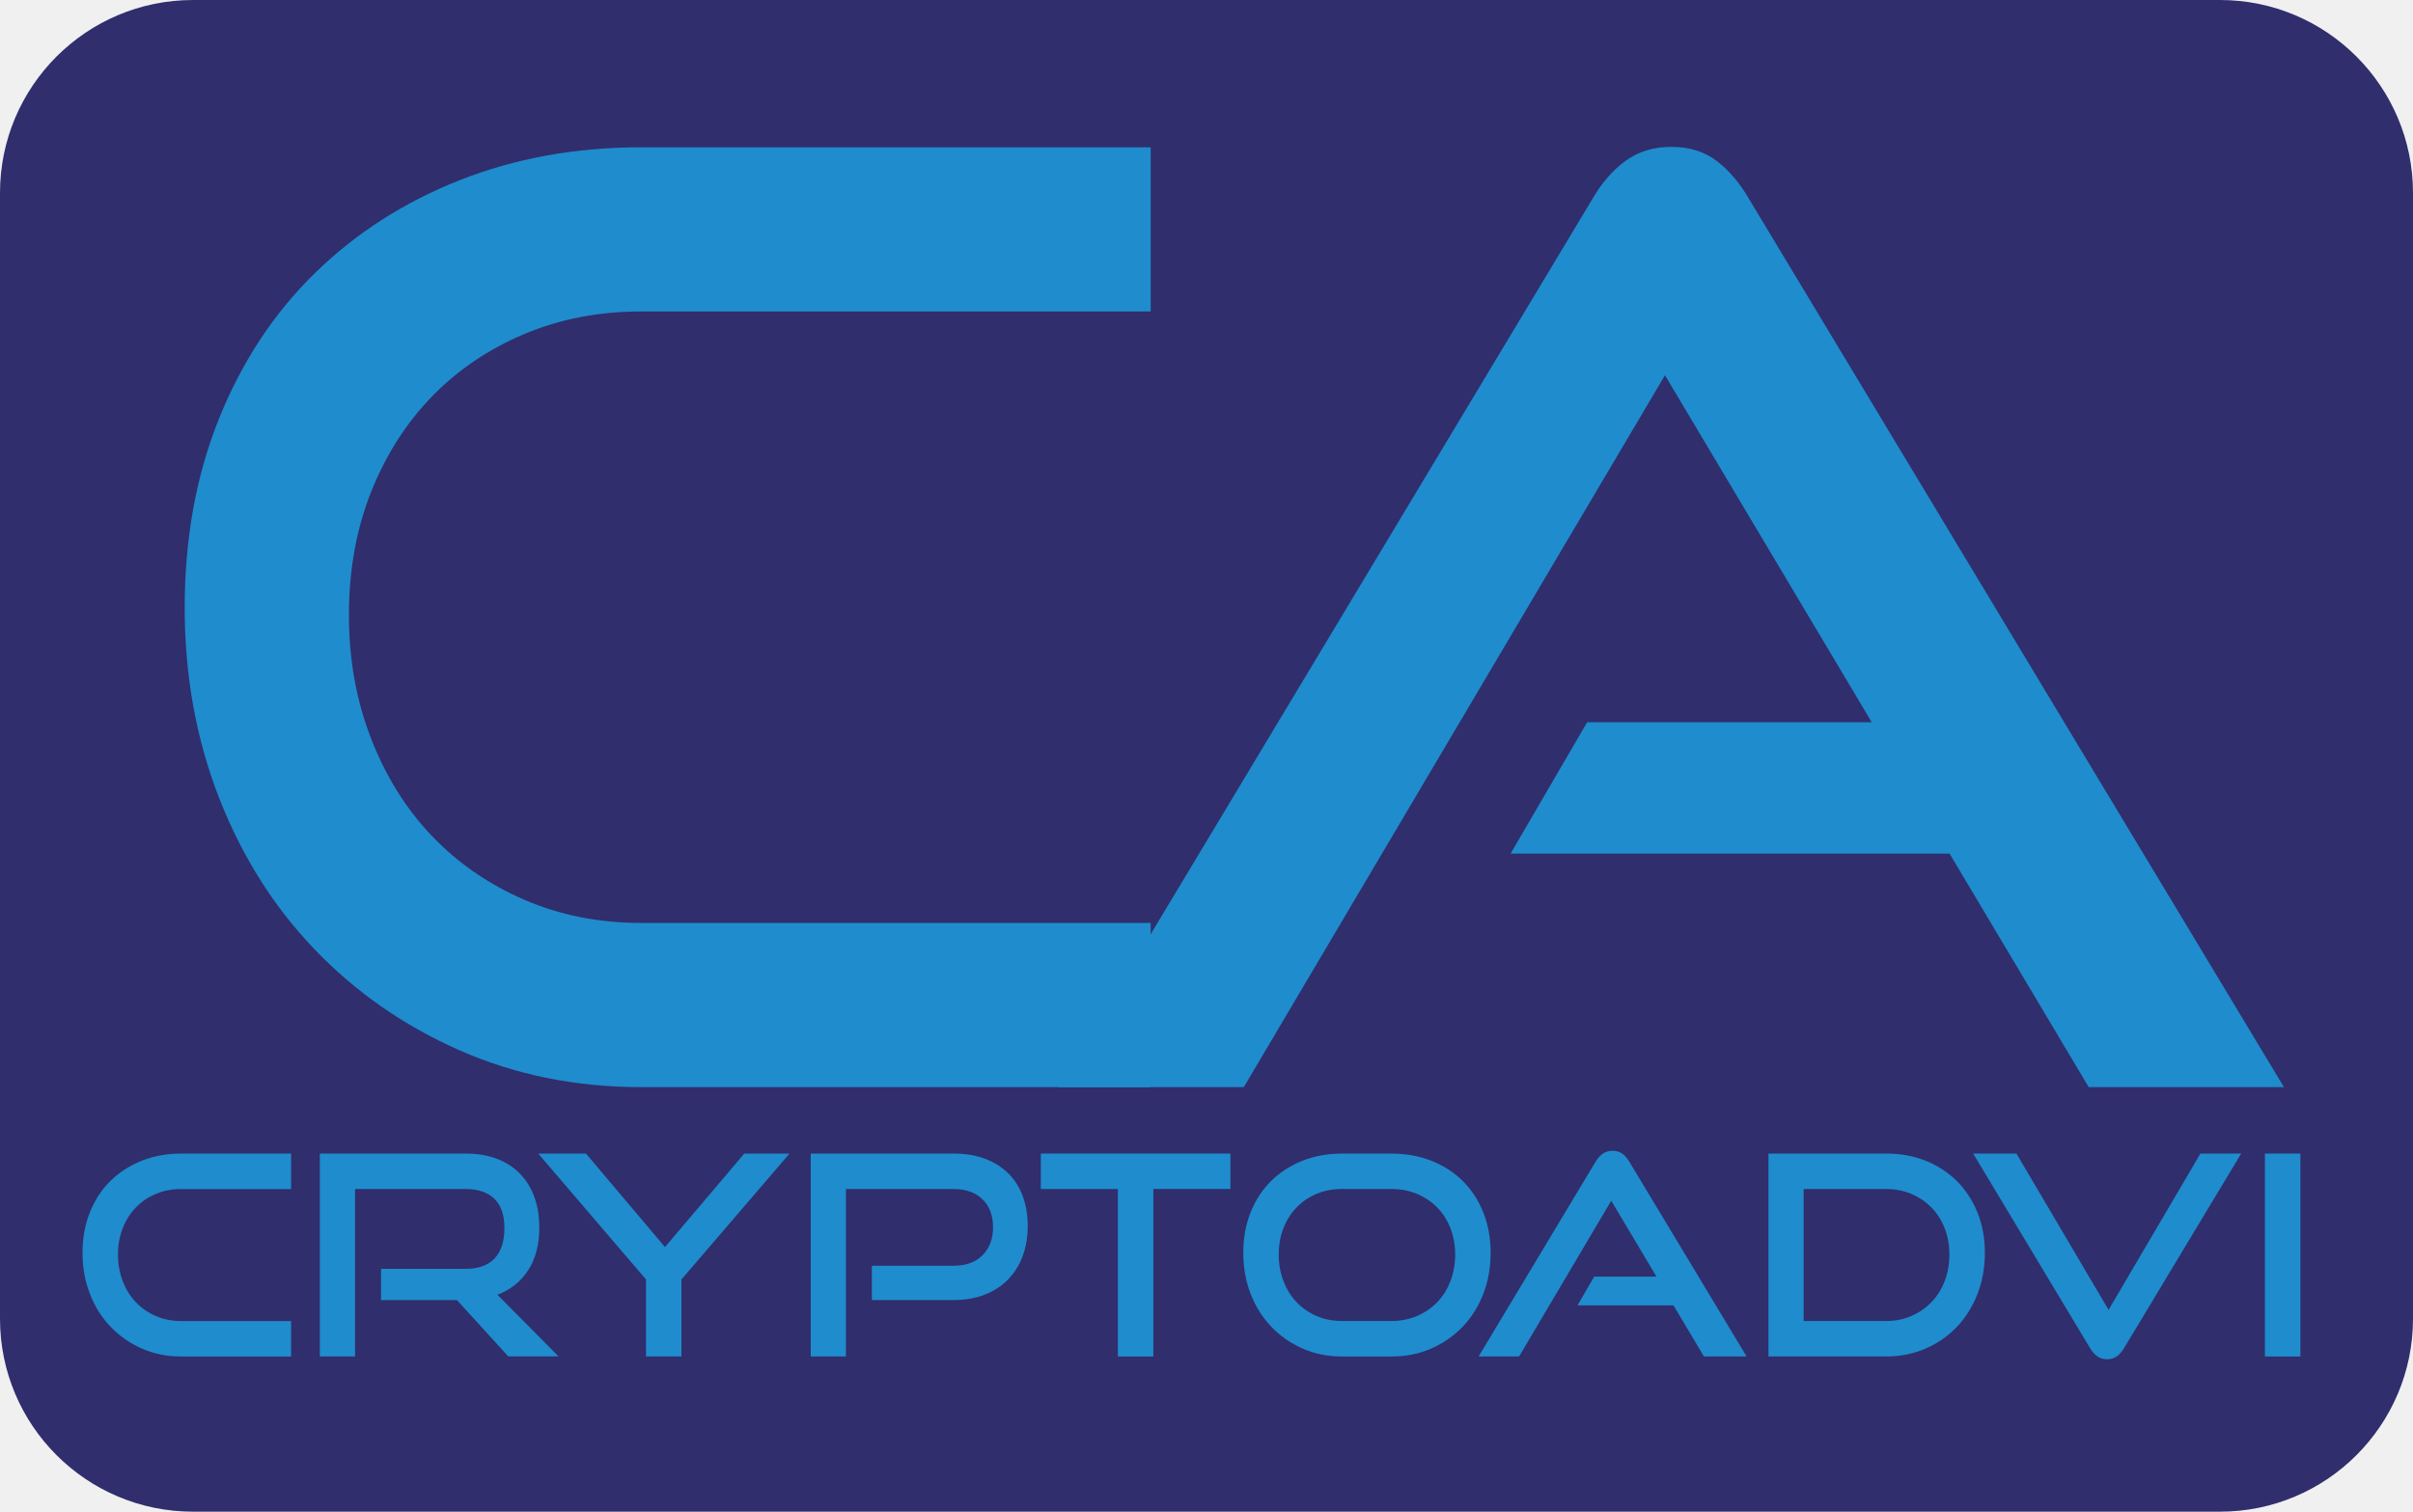
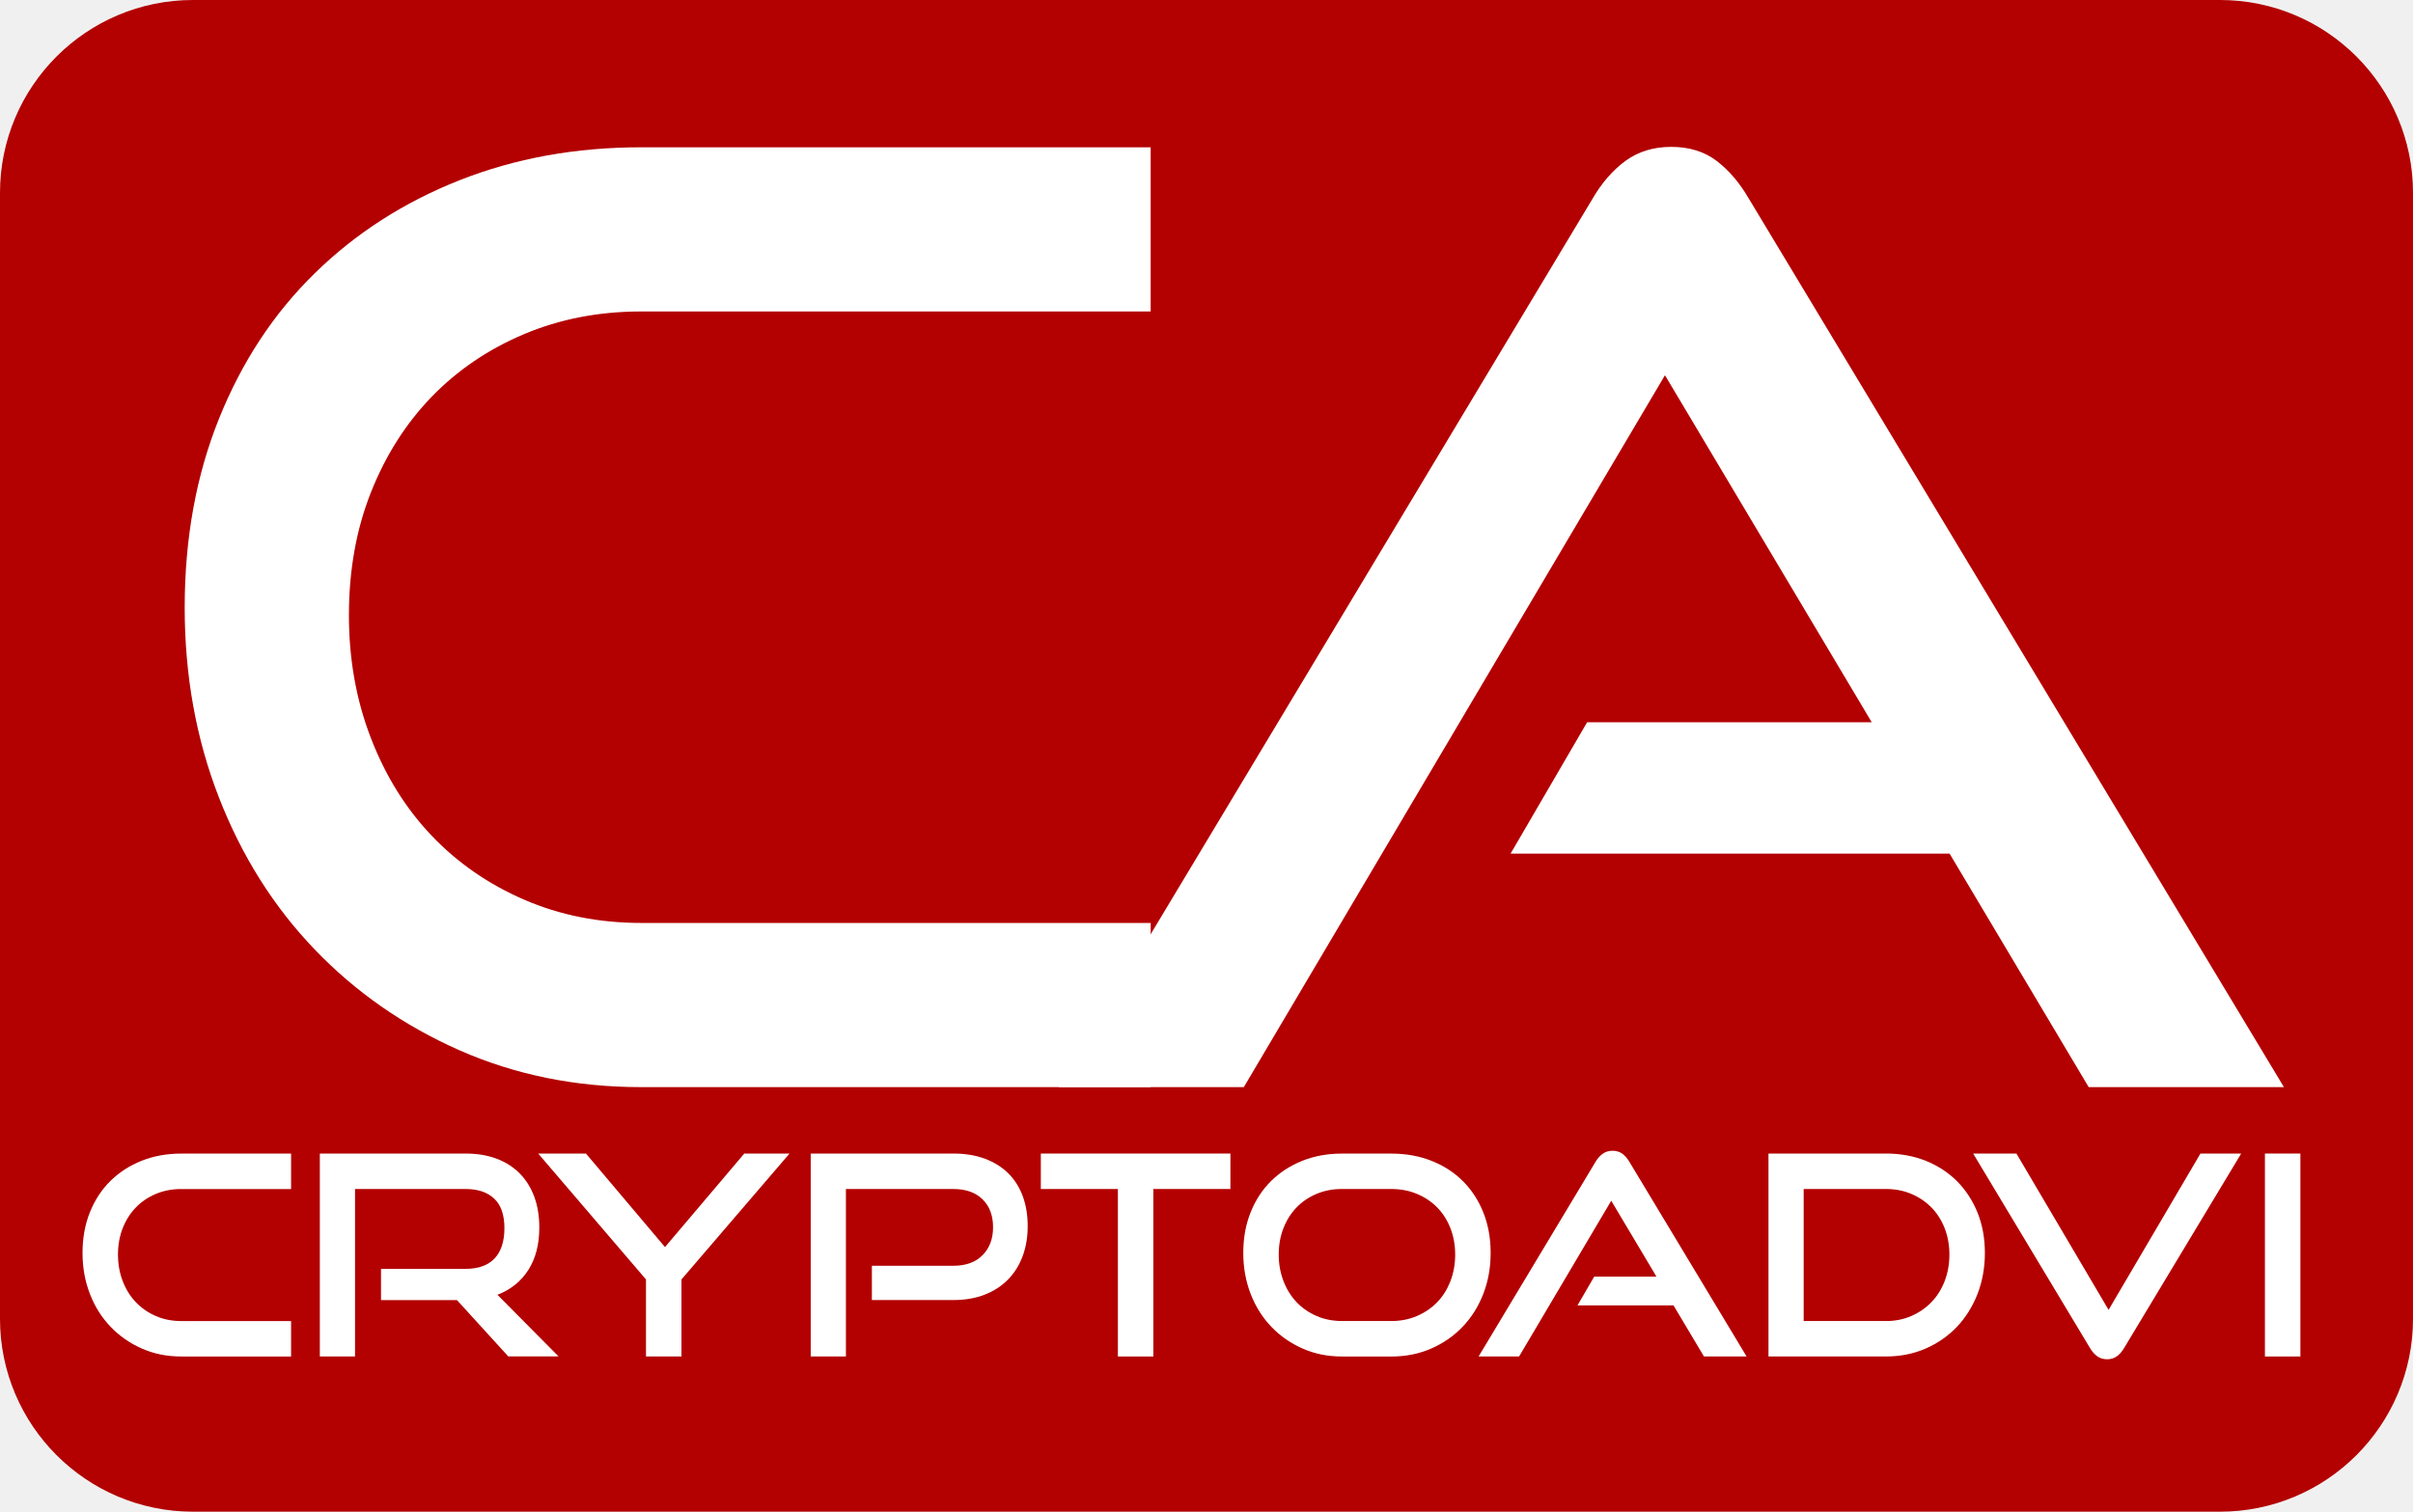
<svg xmlns="http://www.w3.org/2000/svg" version="1.1" id="Layer_1" x="0px" y="0px" width="150px" height="94px" viewBox="0 15 150 94" enable-background="new 0 15 150 94" xml:space="preserve">
  <polyline fill="#FF931E" stroke="#000000" stroke-miterlimit="10" points="265,63.5 227,63.5 227.5,63 227.5,91 228,90.5 247,90.5   247.5,90 247.5,102 248,101.5 228,101.5 228.5,101 228.5,120 229,119.5 265,119.5 265.5,119 265.5,131 266,130.5 216,130.5   216.5,130 216.5,54 216,54.5 264,54.5 264.5,54 264.5,64 " />
  <path fill="#FF931E" stroke="#000000" stroke-miterlimit="10" d="M161.168,105.75c18.977,0,34.332-11.74,34.332-26.25v0.25  c0-14.509-15.654-26.25-35-26.25l1,0.5v77l-0.5,0.5h43c0-16.996-19.009-30.75-42.5-30.75" />
-   <path fill="#302E6D" d="M150,97c0,6.627-5.373,12-12,12H12c-6.627,0-12-5.373-12-12V27c0-6.627,5.373-12,12-12h126  c6.627,0,12,5.373,12,12V97z" />
+   <path fill="#b30000" d="M150,97c0,6.627-5.373,12-12,12H12c-6.627,0-12-5.373-12-12V27c0-6.627,5.373-12,12-12h126  c6.627,0,12,5.373,12,12V97z" />
  <path fill="none" stroke="#000000" stroke-miterlimit="10" d="M163.5,60" />
  <path fill="#FFFFFF" stroke="#000000" stroke-miterlimit="10" d="M170.5,67c6.494,0,11.75,4.92,11.75,11  c0,5.805-4.809,10.5-10.75,10.5V89V67" />
  <path fill="#FFFFFF" stroke="#000000" stroke-miterlimit="10" d="M170.188,125.688c0-6.494,5.015-11.844,11.095-11.844  c5.804,0,10.594,4.656,10.594,10.656h0.5H170" />
  <g>
-     <path fill="#1F8CCD" d="M39.857,82.6c-4.073,0-7.837-0.765-11.294-2.291c-3.457-1.527-6.458-3.617-9.003-6.271   c-2.546-2.652-4.529-5.799-5.949-9.445c-1.42-3.644-2.13-7.583-2.13-11.817c0-4.286,0.709-8.199,2.13-11.736   c1.42-3.537,3.403-6.551,5.949-9.043c2.545-2.492,5.547-4.421,9.003-5.788c3.457-1.367,7.221-2.05,11.294-2.05H71.53v10.209H39.857   c-2.626,0-5.052,0.47-7.275,1.407c-2.225,0.938-4.14,2.238-5.748,3.898c-1.607,1.662-2.867,3.646-3.778,5.949   c-0.912,2.304-1.366,4.85-1.366,7.637c0,2.733,0.455,5.279,1.366,7.637c0.911,2.359,2.17,4.381,3.778,6.069   s3.523,3.015,5.748,3.979c2.223,0.964,4.648,1.447,7.275,1.447H71.53V82.6H39.857z" />
+     <path fill="#ffffff" d="M39.857,82.6c-4.073,0-7.837-0.765-11.294-2.291c-3.457-1.527-6.458-3.617-9.003-6.271   c-2.546-2.652-4.529-5.799-5.949-9.445c-1.42-3.644-2.13-7.583-2.13-11.817c0-4.286,0.709-8.199,2.13-11.736   c1.42-3.537,3.403-6.551,5.949-9.043c2.545-2.492,5.547-4.421,9.003-5.788c3.457-1.367,7.221-2.05,11.294-2.05H71.53v10.209H39.857   c-2.626,0-5.052,0.47-7.275,1.407c-2.225,0.938-4.14,2.238-5.748,3.898c-1.607,1.662-2.867,3.646-3.778,5.949   c-0.912,2.304-1.366,4.85-1.366,7.637c0,2.733,0.455,5.279,1.366,7.637c0.911,2.359,2.17,4.381,3.778,6.069   s3.523,3.015,5.748,3.979c2.223,0.964,4.648,1.447,7.275,1.447H71.53V82.6H39.857z" />
  </g>
  <g>
-     <path fill="#1F8CCD" d="M129.84,82.6l-8.646-14.518H93.902l4.759-8.171h17.692l-12.853-21.578L77.32,82.6h-11.5L98.98,27.386   c0.58-1.005,1.27-1.798,2.062-2.38c0.794-0.581,1.745-0.873,2.854-0.873c1.113,0,2.051,0.292,2.817,0.873   c0.767,0.583,1.44,1.375,2.021,2.38L141.977,82.6H129.84z" />
+     <path fill="#ffffff" d="M129.84,82.6l-8.646-14.518H93.902l4.759-8.171h17.692l-12.853-21.578L77.32,82.6h-11.5L98.98,27.386   c0.58-1.005,1.27-1.798,2.062-2.38c0.794-0.581,1.745-0.873,2.854-0.873c1.113,0,2.051,0.292,2.817,0.873   c0.767,0.583,1.44,1.375,2.021,2.38L141.977,82.6H129.84z" />
  </g>
  <g>
-     <path fill="#1F8CCD" d="M11.257,99.35c-0.88,0-1.693-0.164-2.439-0.494s-1.395-0.78-1.944-1.354   C6.325,96.93,5.896,96.25,5.59,95.463c-0.306-0.787-0.46-1.638-0.46-2.552c0-0.927,0.153-1.771,0.46-2.533   c0.307-0.765,0.735-1.416,1.284-1.954c0.55-0.538,1.198-0.953,1.944-1.25c0.747-0.294,1.559-0.441,2.439-0.441h6.838v2.205h-6.838   c-0.567,0-1.091,0.101-1.571,0.304c-0.481,0.202-0.894,0.481-1.241,0.842c-0.348,0.358-0.62,0.787-0.816,1.285   c-0.196,0.497-0.295,1.046-0.295,1.647c0,0.592,0.099,1.139,0.295,1.649c0.196,0.508,0.468,0.946,0.816,1.31   c0.348,0.365,0.76,0.651,1.241,0.859c0.48,0.208,1.004,0.312,1.571,0.312h6.838v2.205h-6.838V99.35z" />
-     <path fill="#1F8CCD" d="M31.6,99.35l-3.193-3.506h-4.722V93.9h5.259c0.798,0,1.4-0.219,1.805-0.65   c0.405-0.436,0.607-1.062,0.607-1.883c0-0.823-0.211-1.434-0.633-1.832c-0.422-0.399-1.016-0.6-1.779-0.6H22.07V99.35h-2.188V86.73   h9.061c0.717,0,1.359,0.107,1.926,0.32c0.567,0.215,1.048,0.521,1.441,0.92c0.394,0.4,0.694,0.883,0.903,1.449   c0.208,0.566,0.312,1.204,0.312,1.91c0,1.052-0.228,1.936-0.686,2.646c-0.457,0.711-1.097,1.224-1.918,1.537l3.802,3.834H31.6   V99.35z" />
-     <path fill="#1F8CCD" d="M40.157,99.35v-4.791l-6.7-7.828h2.968l4.913,5.816l4.929-5.816h2.812l-6.717,7.828v4.791H40.157z" />
-     <path fill="#1F8CCD" d="M54.199,95.844v-2.136h5.068c0.775,0,1.38-0.219,1.814-0.659c0.434-0.439,0.651-1.02,0.651-1.734   c0-0.729-0.217-1.31-0.651-1.736c-0.434-0.428-1.039-0.643-1.814-0.643h-6.682V99.35h-2.188V86.73h8.87   c0.729,0,1.38,0.107,1.953,0.32c0.573,0.215,1.056,0.516,1.45,0.902c0.393,0.389,0.694,0.859,0.902,1.415s0.313,1.18,0.313,1.875   c0,0.683-0.105,1.304-0.313,1.866c-0.208,0.561-0.509,1.043-0.902,1.447c-0.394,0.405-0.877,0.723-1.45,0.946   c-0.573,0.226-1.224,0.339-1.953,0.339h-5.068V95.844z" />
-     <path fill="#1F8CCD" d="M69.491,99.35V88.936h-4.79V86.73h11.785v2.205h-4.791V99.35H69.491z" />
-     <path fill="#1F8CCD" d="M83.412,99.35c-0.88,0-1.691-0.164-2.439-0.494c-0.746-0.33-1.395-0.78-1.943-1.354   c-0.549-0.572-0.979-1.252-1.284-2.039s-0.46-1.638-0.46-2.552c0-0.927,0.152-1.771,0.46-2.533   c0.307-0.765,0.735-1.416,1.284-1.954c0.55-0.538,1.197-0.953,1.943-1.25c0.748-0.294,1.561-0.441,2.439-0.441h3.072   c0.912,0,1.748,0.15,2.508,0.451c0.758,0.301,1.408,0.724,1.953,1.268c0.543,0.544,0.966,1.195,1.267,1.951   c0.302,0.759,0.451,1.596,0.451,2.51s-0.153,1.765-0.46,2.552s-0.735,1.468-1.284,2.039c-0.55,0.573-1.2,1.024-1.952,1.354   c-0.753,0.328-1.58,0.494-2.482,0.494h-3.072V99.35z M86.484,97.145c0.578,0,1.109-0.104,1.597-0.312   c0.485-0.208,0.905-0.494,1.259-0.858c0.354-0.363,0.627-0.803,0.824-1.311c0.195-0.512,0.295-1.059,0.295-1.648   c0-0.591-0.1-1.138-0.295-1.642c-0.197-0.503-0.473-0.935-0.824-1.293c-0.354-0.358-0.773-0.64-1.259-0.842   c-0.485-0.203-1.019-0.304-1.597-0.304h-3.072c-0.566,0-1.092,0.101-1.571,0.304c-0.479,0.202-0.894,0.481-1.241,0.842   c-0.348,0.358-0.619,0.787-0.814,1.285c-0.197,0.497-0.296,1.046-0.296,1.647c0,0.592,0.099,1.139,0.296,1.649   c0.195,0.508,0.468,0.946,0.814,1.31c0.349,0.365,0.762,0.651,1.241,0.859s1.005,0.312,1.571,0.312H86.484L86.484,97.145z" />
-     <path fill="#1F8CCD" d="M105.924,99.35l-1.892-3.176h-5.972l1.041-1.789h3.871l-2.812-4.72l-5.729,9.685h-2.517l7.255-12.08   c0.128-0.22,0.278-0.394,0.452-0.521c0.173-0.127,0.381-0.191,0.625-0.191c0.242,0,0.448,0.064,0.616,0.191   c0.166,0.128,0.314,0.302,0.441,0.521l7.272,12.08H105.924L105.924,99.35z" />
-     <path fill="#1F8CCD" d="M109.934,99.35V86.73h7.309c0.891,0,1.714,0.15,2.466,0.451s1.397,0.723,1.944,1.268   c0.541,0.544,0.968,1.195,1.275,1.951c0.305,0.759,0.459,1.596,0.459,2.51s-0.154,1.765-0.459,2.552   c-0.309,0.787-0.734,1.468-1.275,2.039c-0.547,0.573-1.192,1.024-1.944,1.354c-0.752,0.328-1.575,0.494-2.466,0.494H109.934   L109.934,99.35z M117.241,97.145c0.567,0,1.091-0.104,1.571-0.312s0.896-0.494,1.248-0.858c0.354-0.363,0.629-0.803,0.826-1.311   c0.196-0.512,0.295-1.059,0.295-1.648c0-0.591-0.099-1.138-0.295-1.642c-0.197-0.503-0.473-0.935-0.826-1.293   c-0.352-0.358-0.768-0.64-1.248-0.842c-0.48-0.203-1.004-0.304-1.571-0.304h-5.119v8.209H117.241L117.241,97.145z" />
-     <path fill="#1F8CCD" d="M122.657,86.73h2.69l5.729,9.721l5.711-9.721h2.533l-7.272,12.082c-0.128,0.22-0.278,0.393-0.45,0.521   c-0.175,0.126-0.377,0.19-0.609,0.19c-0.241,0-0.449-0.064-0.623-0.19c-0.176-0.128-0.324-0.301-0.452-0.521L122.657,86.73z" />
-     <path fill="#1F8CCD" d="M140.795,99.35V86.73H143V99.35H140.795z" />
+     <path fill="#ffffff" d="M11.257,99.35c-0.88,0-1.693-0.164-2.439-0.494s-1.395-0.78-1.944-1.354   C6.325,96.93,5.896,96.25,5.59,95.463c-0.306-0.787-0.46-1.638-0.46-2.552c0-0.927,0.153-1.771,0.46-2.533   c0.307-0.765,0.735-1.416,1.284-1.954c0.55-0.538,1.198-0.953,1.944-1.25c0.747-0.294,1.559-0.441,2.439-0.441h6.838v2.205h-6.838   c-0.567,0-1.091,0.101-1.571,0.304c-0.481,0.202-0.894,0.481-1.241,0.842c-0.348,0.358-0.62,0.787-0.816,1.285   c-0.196,0.497-0.295,1.046-0.295,1.647c0,0.592,0.099,1.139,0.295,1.649c0.196,0.508,0.468,0.946,0.816,1.31   c0.348,0.365,0.76,0.651,1.241,0.859c0.48,0.208,1.004,0.312,1.571,0.312h6.838v2.205h-6.838V99.35z" />
+     <path fill="#ffffff" d="M31.6,99.35l-3.193-3.506h-4.722V93.9h5.259c0.798,0,1.4-0.219,1.805-0.65   c0.405-0.436,0.607-1.062,0.607-1.883c0-0.823-0.211-1.434-0.633-1.832c-0.422-0.399-1.016-0.6-1.779-0.6H22.07V99.35h-2.188V86.73   h9.061c0.717,0,1.359,0.107,1.926,0.32c0.567,0.215,1.048,0.521,1.441,0.92c0.394,0.4,0.694,0.883,0.903,1.449   c0.208,0.566,0.312,1.204,0.312,1.91c0,1.052-0.228,1.936-0.686,2.646c-0.457,0.711-1.097,1.224-1.918,1.537l3.802,3.834H31.6   V99.35z" />
+     <path fill="#ffffff" d="M40.157,99.35v-4.791l-6.7-7.828h2.968l4.913,5.816l4.929-5.816h2.812l-6.717,7.828v4.791H40.157z" />
+     <path fill="#ffffff" d="M54.199,95.844v-2.136h5.068c0.775,0,1.38-0.219,1.814-0.659c0.434-0.439,0.651-1.02,0.651-1.734   c0-0.729-0.217-1.31-0.651-1.736c-0.434-0.428-1.039-0.643-1.814-0.643h-6.682V99.35h-2.188V86.73h8.87   c0.729,0,1.38,0.107,1.953,0.32c0.573,0.215,1.056,0.516,1.45,0.902c0.393,0.389,0.694,0.859,0.902,1.415s0.313,1.18,0.313,1.875   c0,0.683-0.105,1.304-0.313,1.866c-0.208,0.561-0.509,1.043-0.902,1.447c-0.394,0.405-0.877,0.723-1.45,0.946   c-0.573,0.226-1.224,0.339-1.953,0.339h-5.068V95.844z" />
+     <path fill="#ffffff" d="M69.491,99.35V88.936h-4.79V86.73h11.785v2.205h-4.791V99.35H69.491z" />
+     <path fill="#ffffff" d="M83.412,99.35c-0.88,0-1.691-0.164-2.439-0.494c-0.746-0.33-1.395-0.78-1.943-1.354   c-0.549-0.572-0.979-1.252-1.284-2.039s-0.46-1.638-0.46-2.552c0-0.927,0.152-1.771,0.46-2.533   c0.307-0.765,0.735-1.416,1.284-1.954c0.55-0.538,1.197-0.953,1.943-1.25c0.748-0.294,1.561-0.441,2.439-0.441h3.072   c0.912,0,1.748,0.15,2.508,0.451c0.758,0.301,1.408,0.724,1.953,1.268c0.543,0.544,0.966,1.195,1.267,1.951   c0.302,0.759,0.451,1.596,0.451,2.51s-0.153,1.765-0.46,2.552s-0.735,1.468-1.284,2.039c-0.55,0.573-1.2,1.024-1.952,1.354   c-0.753,0.328-1.58,0.494-2.482,0.494h-3.072V99.35z M86.484,97.145c0.578,0,1.109-0.104,1.597-0.312   c0.485-0.208,0.905-0.494,1.259-0.858c0.354-0.363,0.627-0.803,0.824-1.311c0.195-0.512,0.295-1.059,0.295-1.648   c0-0.591-0.1-1.138-0.295-1.642c-0.197-0.503-0.473-0.935-0.824-1.293c-0.354-0.358-0.773-0.64-1.259-0.842   c-0.485-0.203-1.019-0.304-1.597-0.304h-3.072c-0.566,0-1.092,0.101-1.571,0.304c-0.479,0.202-0.894,0.481-1.241,0.842   c-0.348,0.358-0.619,0.787-0.814,1.285c-0.197,0.497-0.296,1.046-0.296,1.647c0,0.592,0.099,1.139,0.296,1.649   c0.195,0.508,0.468,0.946,0.814,1.31c0.349,0.365,0.762,0.651,1.241,0.859s1.005,0.312,1.571,0.312H86.484L86.484,97.145z" />
+     <path fill="#ffffff" d="M105.924,99.35l-1.892-3.176h-5.972l1.041-1.789h3.871l-2.812-4.72l-5.729,9.685h-2.517l7.255-12.08   c0.128-0.22,0.278-0.394,0.452-0.521c0.173-0.127,0.381-0.191,0.625-0.191c0.242,0,0.448,0.064,0.616,0.191   c0.166,0.128,0.314,0.302,0.441,0.521l7.272,12.08H105.924L105.924,99.35z" />
+     <path fill="#ffffff" d="M109.934,99.35V86.73h7.309c0.891,0,1.714,0.15,2.466,0.451s1.397,0.723,1.944,1.268   c0.541,0.544,0.968,1.195,1.275,1.951c0.305,0.759,0.459,1.596,0.459,2.51s-0.154,1.765-0.459,2.552   c-0.309,0.787-0.734,1.468-1.275,2.039c-0.547,0.573-1.192,1.024-1.944,1.354c-0.752,0.328-1.575,0.494-2.466,0.494H109.934   L109.934,99.35z M117.241,97.145c0.567,0,1.091-0.104,1.571-0.312s0.896-0.494,1.248-0.858c0.354-0.363,0.629-0.803,0.826-1.311   c0.196-0.512,0.295-1.059,0.295-1.648c0-0.591-0.099-1.138-0.295-1.642c-0.197-0.503-0.473-0.935-0.826-1.293   c-0.352-0.358-0.768-0.64-1.248-0.842c-0.48-0.203-1.004-0.304-1.571-0.304h-5.119v8.209H117.241L117.241,97.145z" />
+     <path fill="#ffffff" d="M122.657,86.73h2.69l5.729,9.721l5.711-9.721h2.533l-7.272,12.082c-0.128,0.22-0.278,0.393-0.45,0.521   c-0.175,0.126-0.377,0.19-0.609,0.19c-0.241,0-0.449-0.064-0.623-0.19c-0.176-0.128-0.324-0.301-0.452-0.521L122.657,86.73z" />
+     <path fill="#ffffff" d="M140.795,99.35V86.73H143V99.35H140.795z" />
  </g>
</svg>
